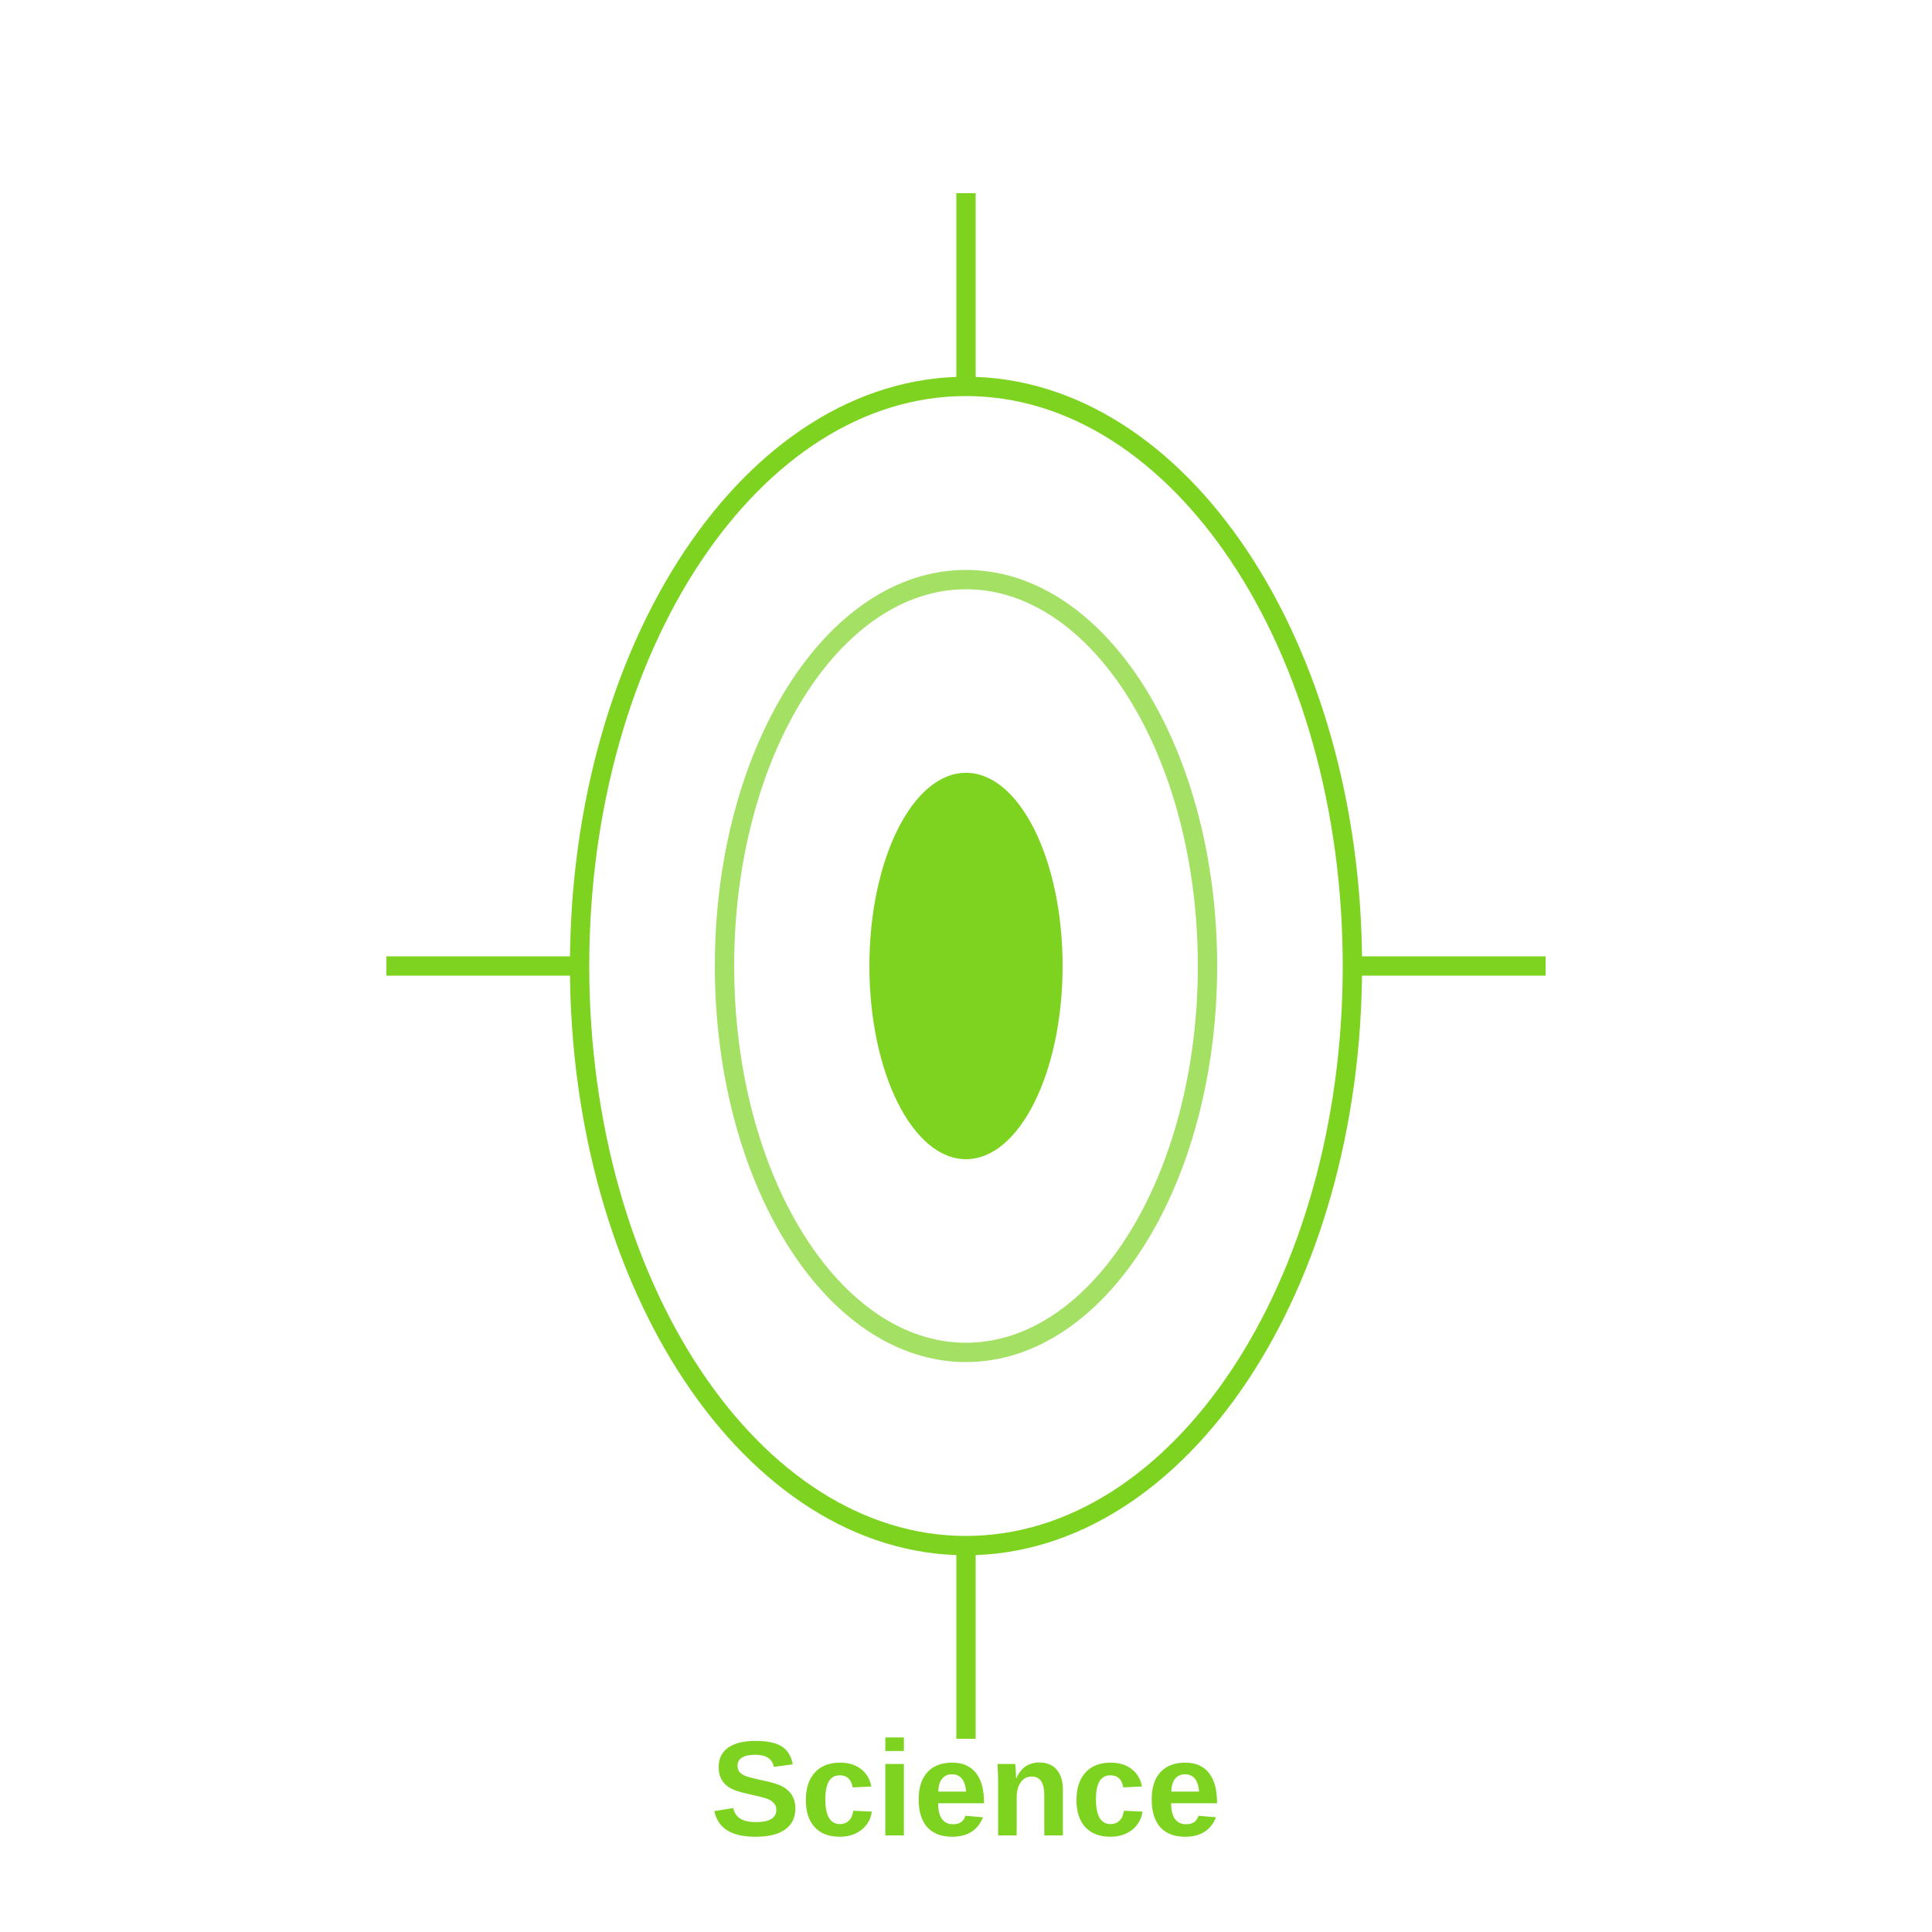
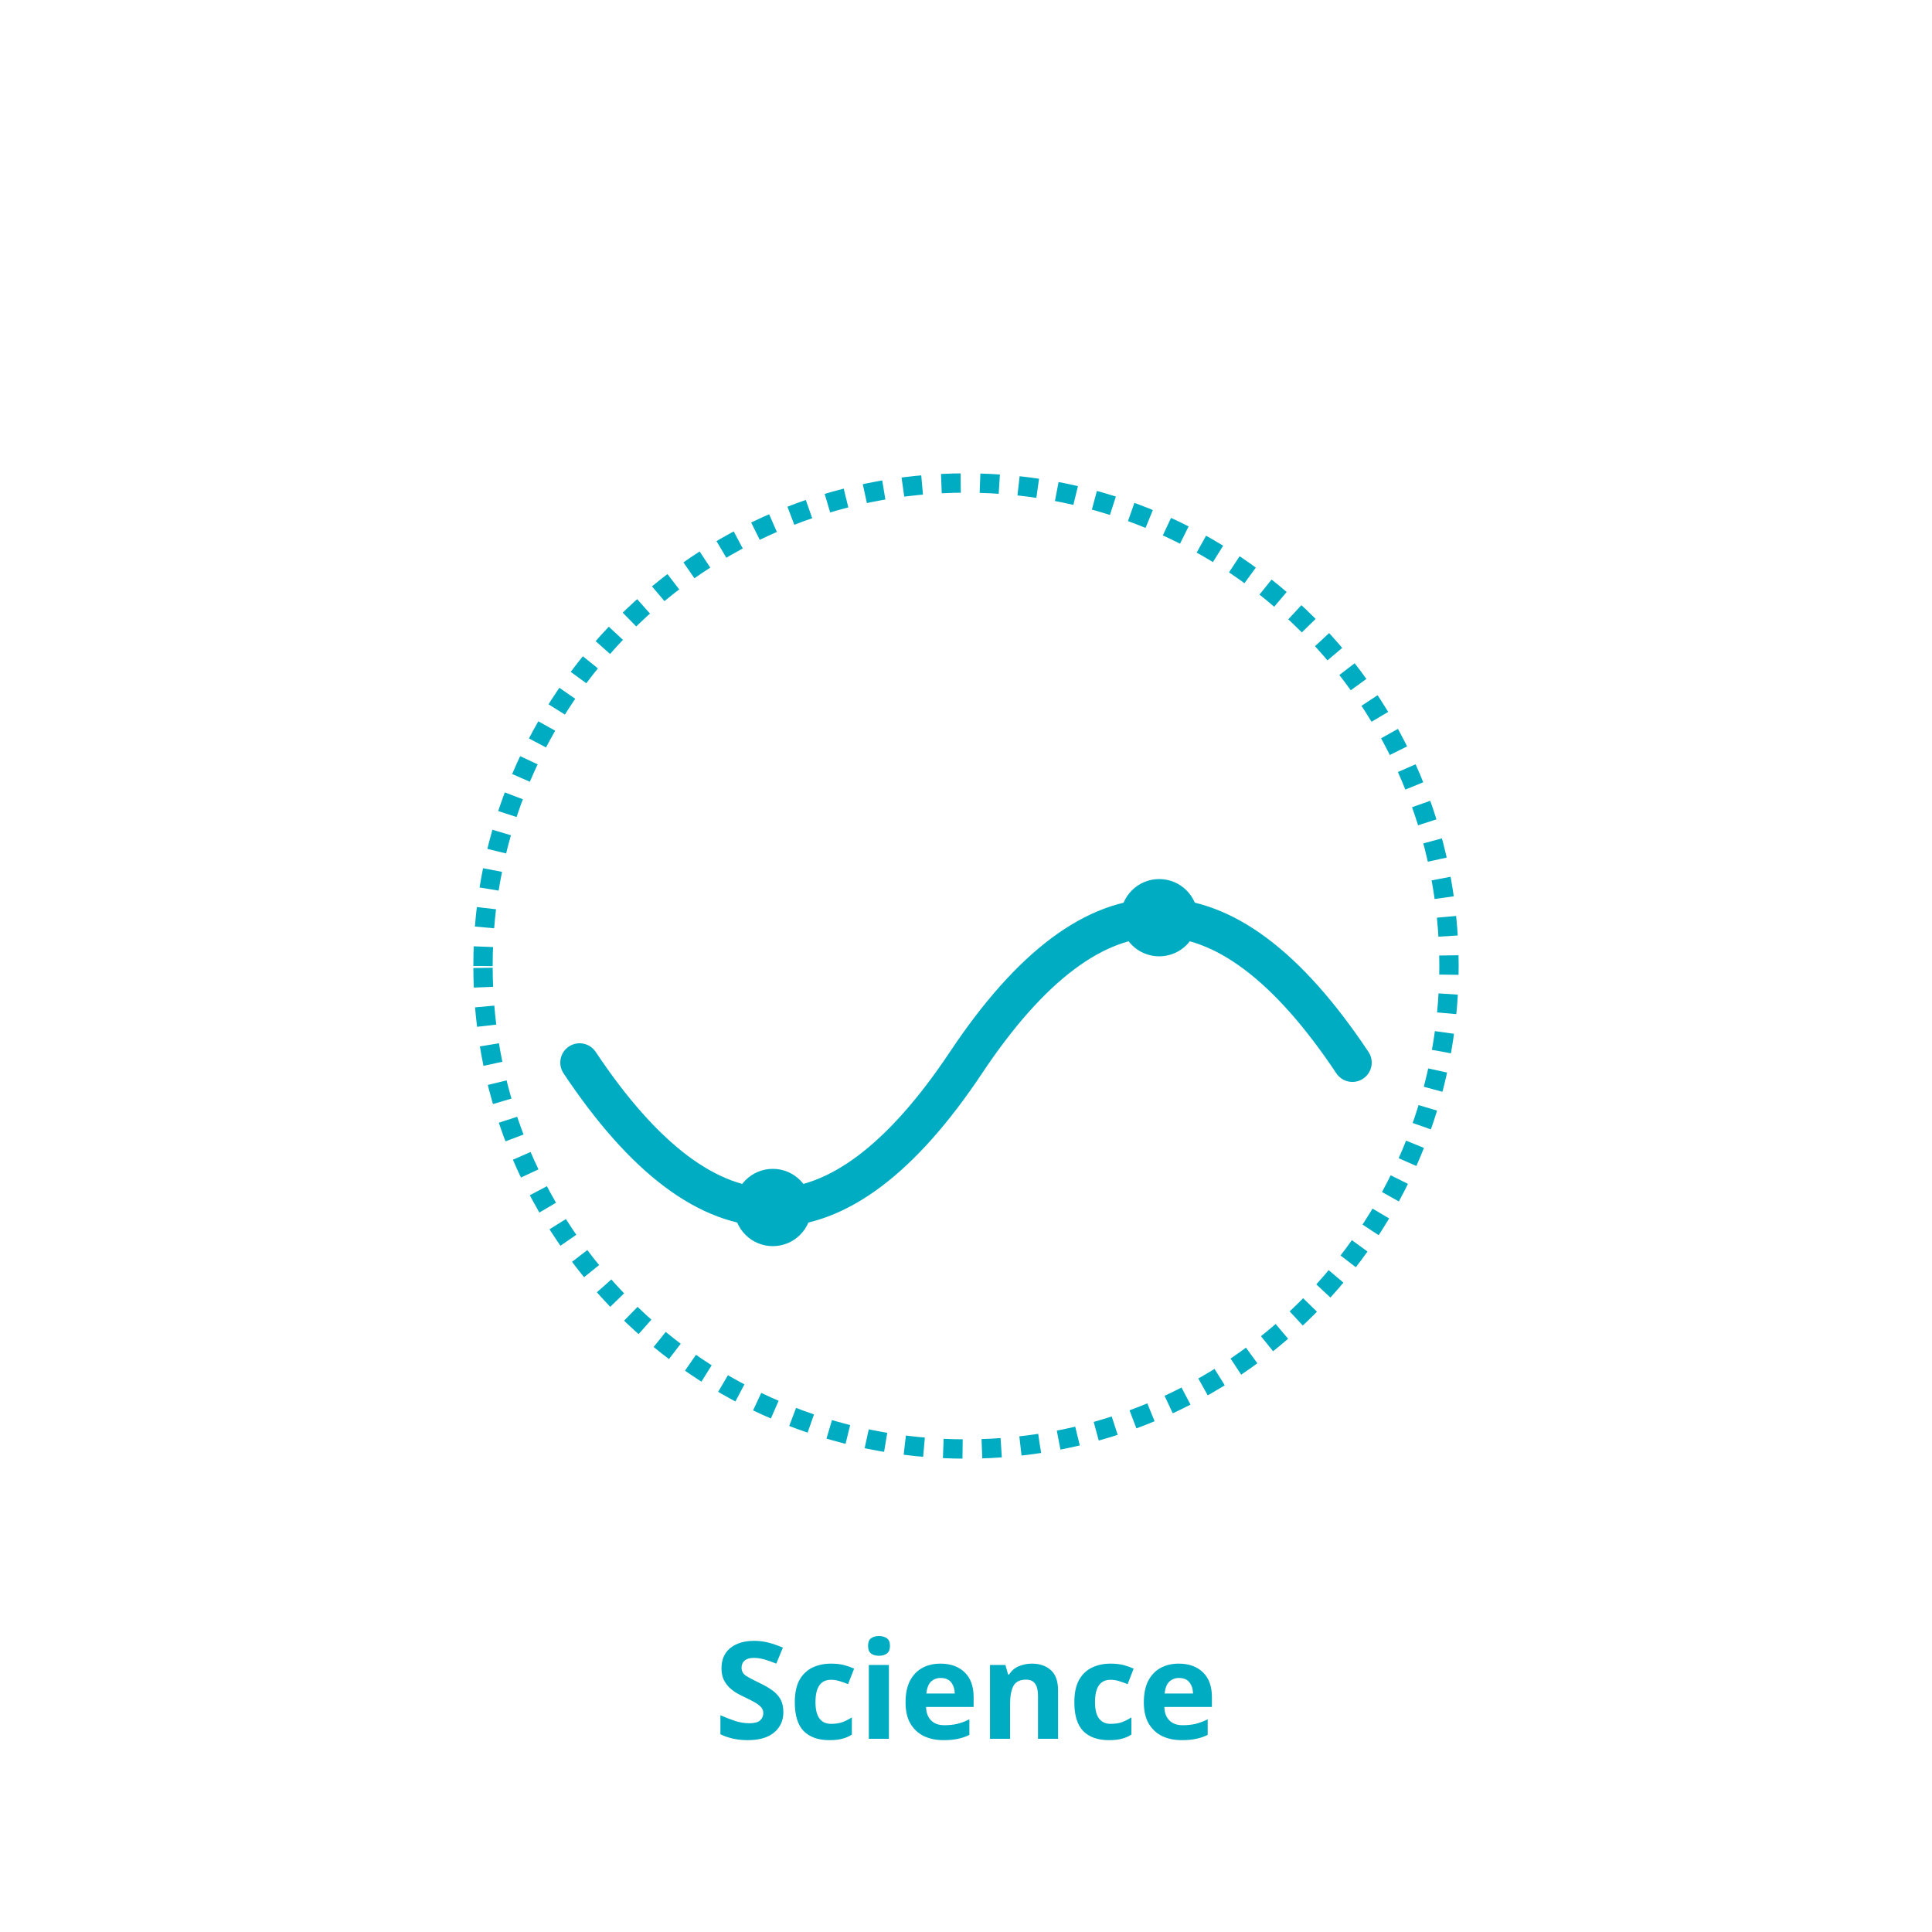
<svg xmlns="http://www.w3.org/2000/svg" id="logo-30" width="200" height="200" viewBox="0 0 200 200">
-   <ellipse cx="100" cy="100" rx="40" ry="60" fill="none" stroke="#7ED321" stroke-width="2" />
-   <ellipse cx="100" cy="100" rx="25" ry="40" fill="none" stroke="#7ED321" stroke-width="2" opacity="0.7" />
-   <ellipse cx="100" cy="100" rx="10" ry="20" fill="#7ED321" />
-   <path d="M100 40 V20 M100 160 V180 M140 100 H160 M40 100 H60" stroke="#7ED321" stroke-width="2" />
-   <text x="100" y="190" font-family="Arial" font-size="14" text-anchor="middle" font-weight="bold" fill="#7ED321">Science</text>
+   <path d="M60 110 Q80 140 100 110 Q120 80 140 110" fill="none" stroke="#00ACC1" stroke-width="4" stroke-linecap="round" />
+   <circle cx="80" cy="125" r="4" fill="#00ACC1" />
+   <circle cx="120" cy="95" r="4" fill="#00ACC1" />
+   <path d="M50 100 A50 50 0 1 1 150 100 A50 50 0 1 1 50 100" fill="none" stroke="#00ACC1" stroke-width="2" stroke-dasharray="2 2" />
+   <text x="100" y="180" font-family="Verdana" font-size="14" text-anchor="middle" font-weight="bold" fill="#00ACC1">Science</text>
</svg>
